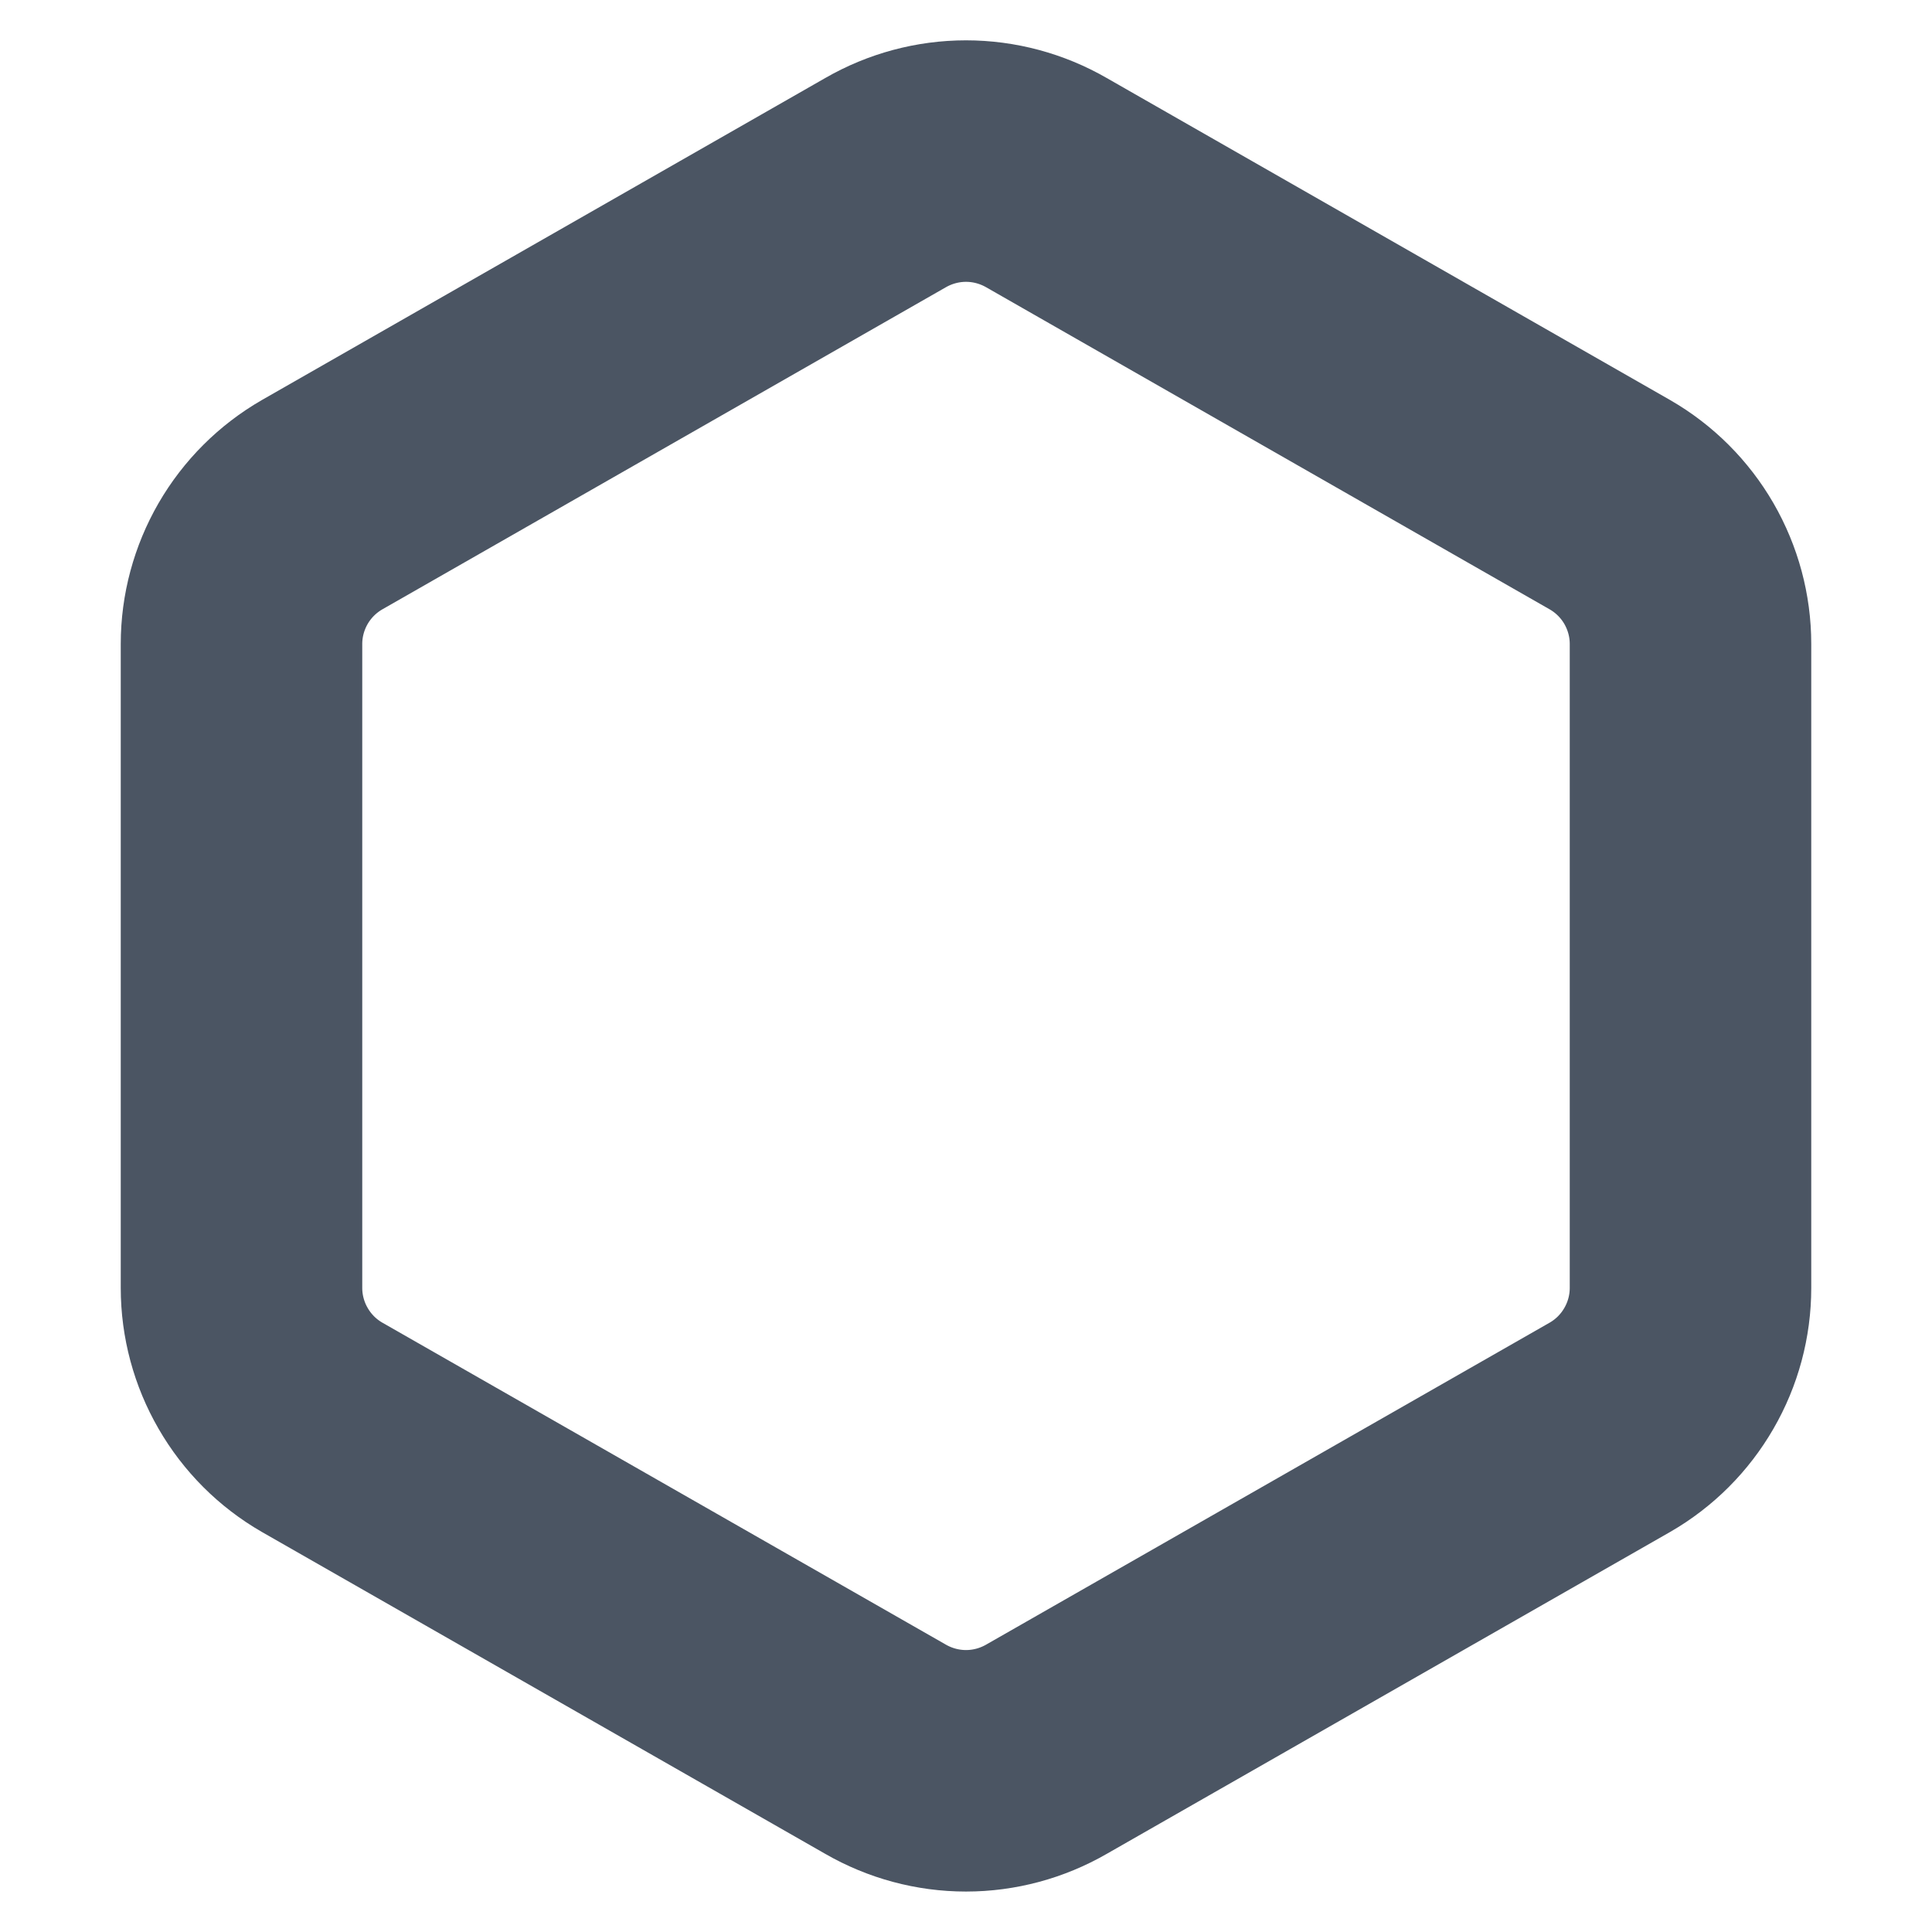
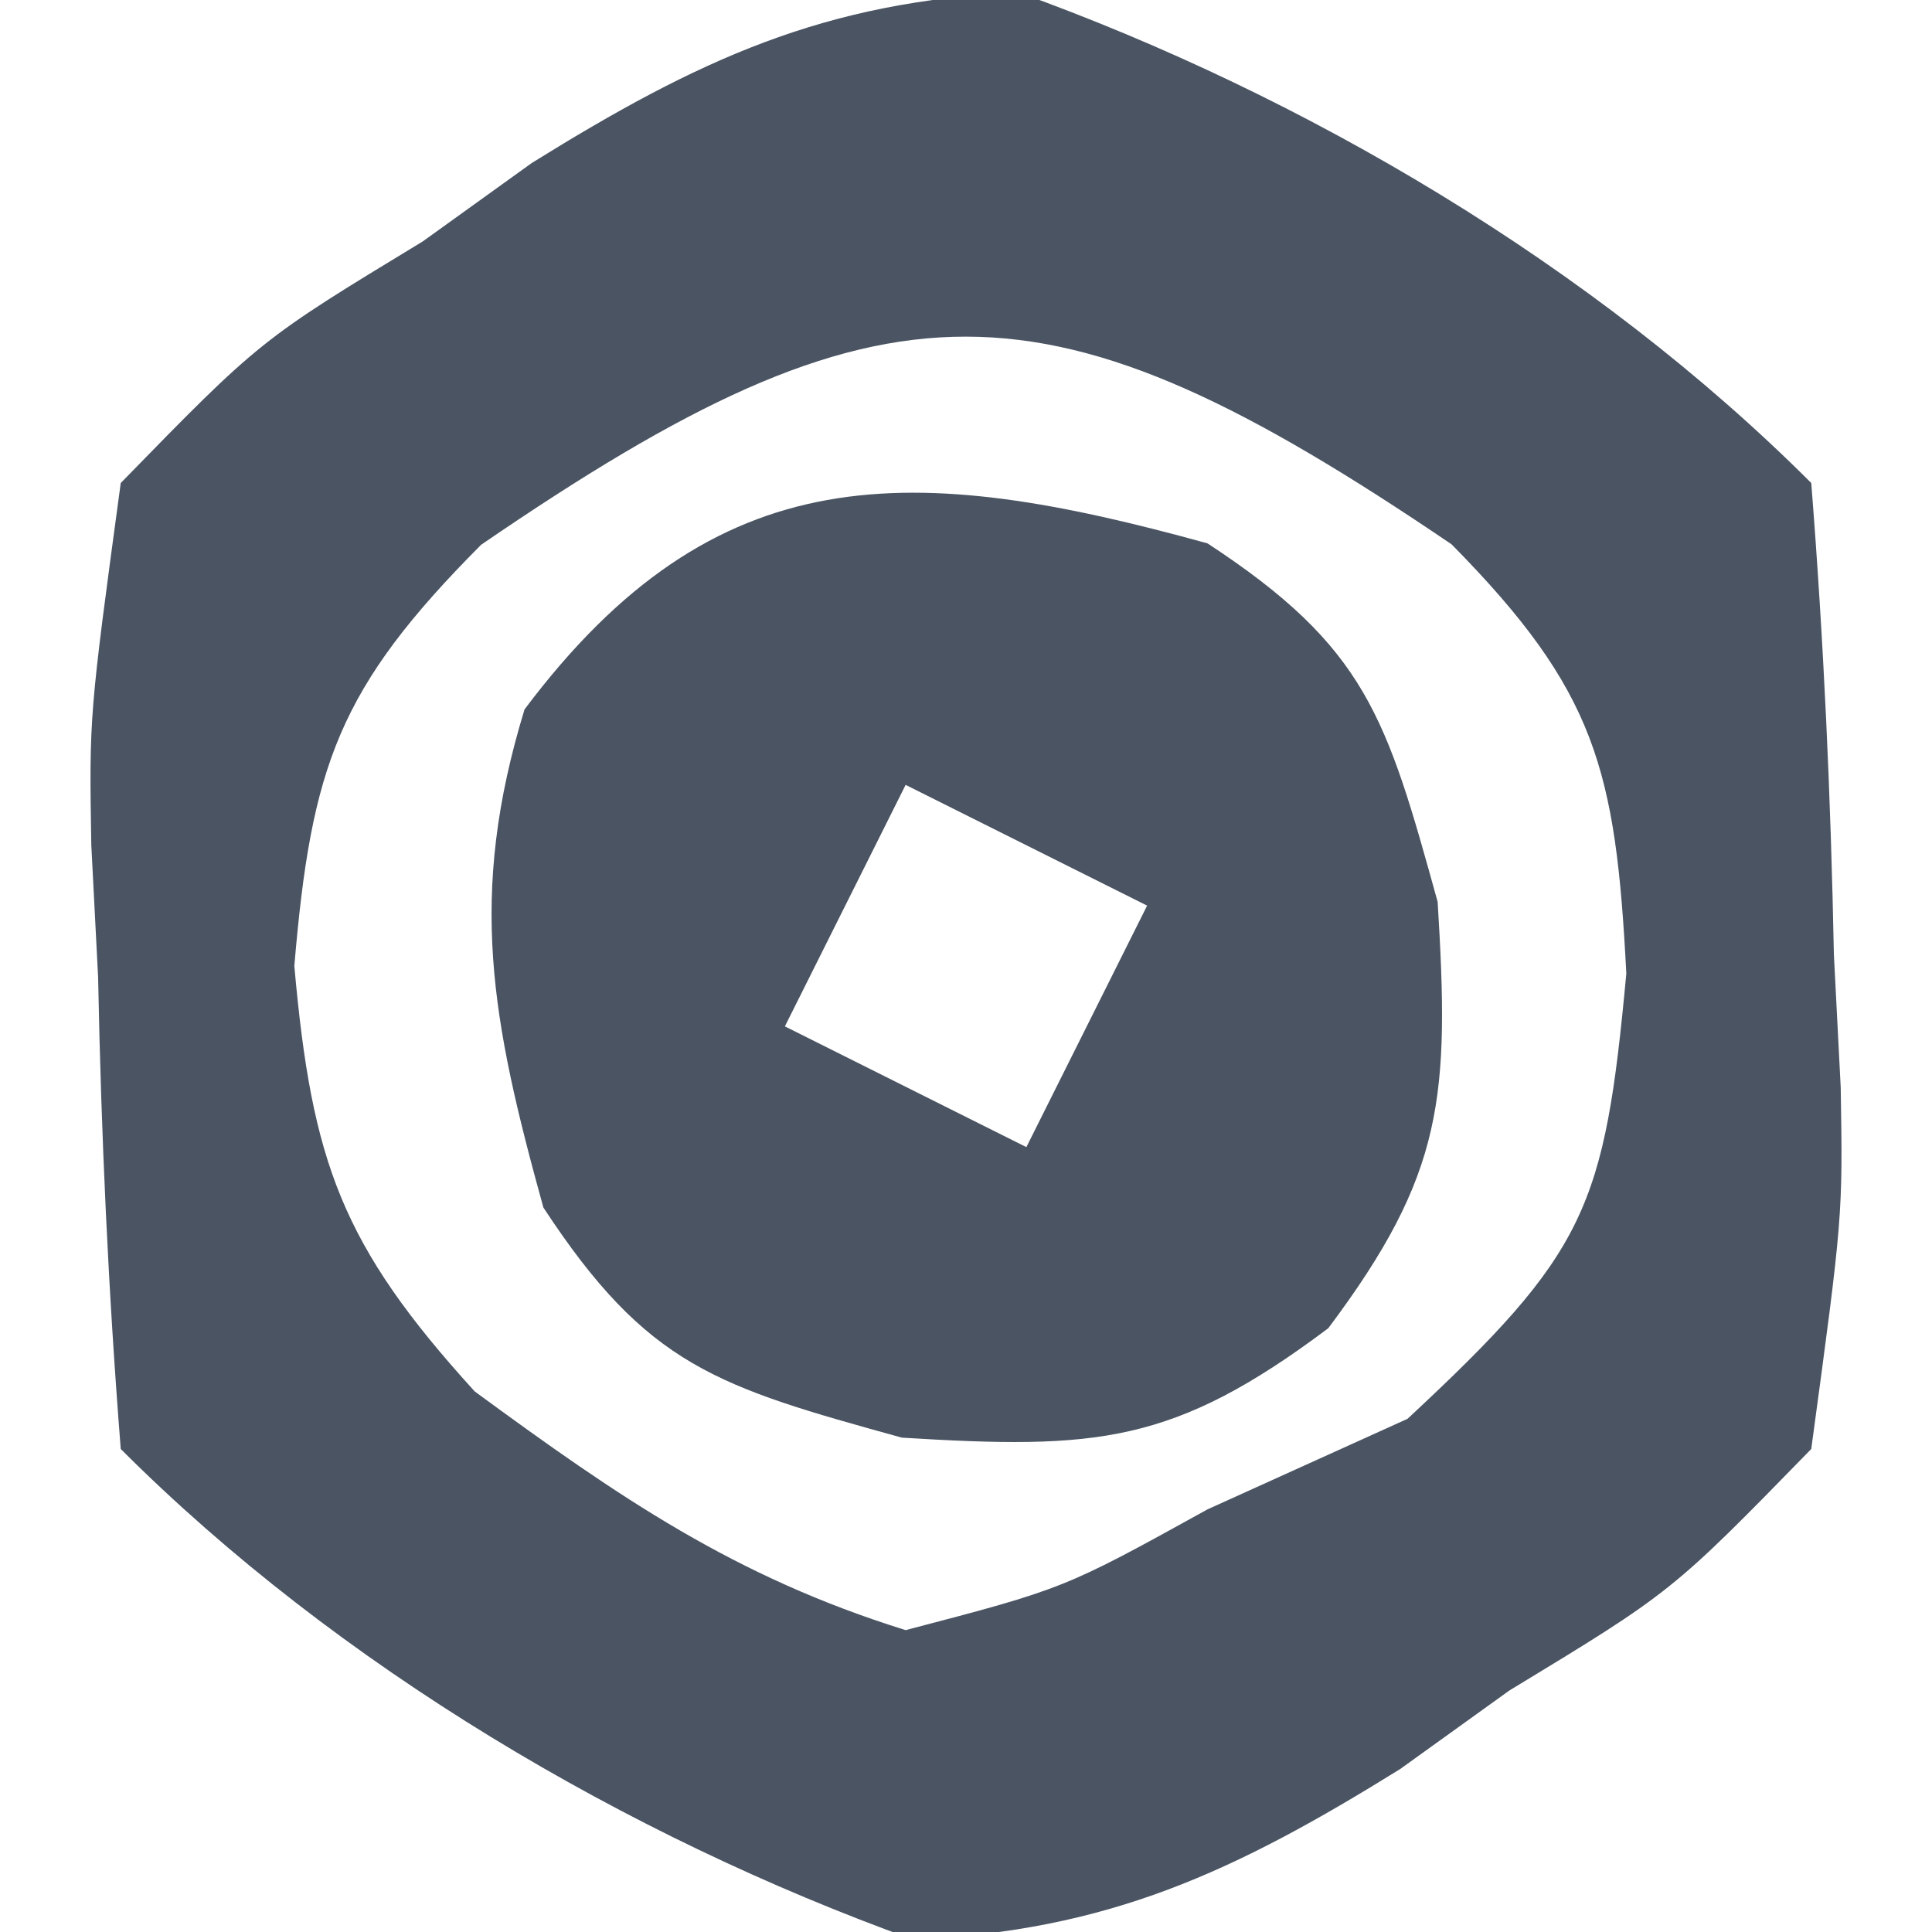
- <svg xmlns="http://www.w3.org/2000/svg" preserveAspectRatio="none" overflow="visible" style="display: block;" width="16" height="16" viewBox="0 0 16 16" fill="none">
-   <g id="bolt">
-     <path id="Vector" d="M14 5.333V10.666C14 10.9 13.938 11.13 13.821 11.332C13.704 11.535 13.536 11.703 13.333 11.82L8.667 14.486C8.464 14.603 8.234 14.665 8 14.665C7.766 14.665 7.536 14.603 7.333 14.486L2.667 11.82C2.464 11.703 2.296 11.535 2.179 11.332C2.062 11.13 2 10.9 2 10.666V5.333C2 5.099 2.062 4.87 2.179 4.667C2.296 4.465 2.464 4.297 2.667 4.18L7.333 1.513C7.536 1.396 7.766 1.334 8 1.334C8.234 1.334 8.464 1.396 8.667 1.513L13.333 4.18C13.536 4.297 13.704 4.465 13.821 4.667C13.938 4.87 14 5.099 14 5.333Z" stroke="#4B5563" stroke-width="2" stroke-linecap="round" />
-   </g>
+ <svg xmlns="http://www.w3.org/2000/svg" version="1.1" width="32" height="32">
+   <path d="M0 0 C4.741 1.707 9.531 4.531 13.125 8.125 C13.332 10.748 13.449 13.311 13.5 15.938 C13.537 16.663 13.575 17.388 13.613 18.135 C13.648 20.27 13.648 20.27 13.125 24.125 C10.816 26.492 10.816 26.492 8.125 28.125 C7.528 28.554 6.931 28.984 6.316 29.426 C3.575 31.128 1.485 32.109 -1.75 32.25 C-6.491 30.543 -11.281 27.719 -14.875 24.125 C-15.082 21.502 -15.199 18.939 -15.25 16.312 C-15.287 15.587 -15.325 14.862 -15.363 14.115 C-15.398 11.98 -15.398 11.98 -14.875 8.125 C-12.566 5.758 -12.566 5.758 -9.875 4.125 C-8.98 3.481 -8.98 3.481 -8.066 2.824 C-5.325 1.122 -3.235 0.141 0 0 Z M-8.906 9.148 C-11.269 11.521 -11.72 12.812 -12 16.125 C-11.71 19.372 -11.219 20.747 -9.012 23.172 C-6.617 24.927 -4.716 26.24 -1.875 27.125 C0.75 26.438 0.75 26.438 3.125 25.125 C4.218 24.63 5.311 24.135 6.438 23.625 C9.411 20.859 9.7 20.14 10.062 16.25 C9.888 12.875 9.563 11.569 7.168 9.141 C0.428 4.568 -2.176 4.538 -8.906 9.148 Z " fill="#4A5463" transform="translate(16.875,-0.125)" />
+   <path d="M0 0 C2.632 1.724 2.964 2.871 3.812 5.938 C4.01 9.168 3.922 10.437 2 13 C-0.563 14.922 -1.832 15.01 -5.062 14.812 C-8.129 13.964 -9.276 13.632 -11 11 C-11.857 7.9 -12.259 5.847 -11.312 2.75 C-8.138 -1.483 -4.88 -1.35 0 0 Z M-5 4 C-5.66 5.32 -6.32 6.64 -7 8 C-5.02 8.99 -5.02 8.99 -3 10 C-2.34 8.68 -1.68 7.36 -1 6 C-2.32 5.34 -3.64 4.68 -5 4 Z " fill="#4A5462" transform="translate(20,9)" />
</svg>
